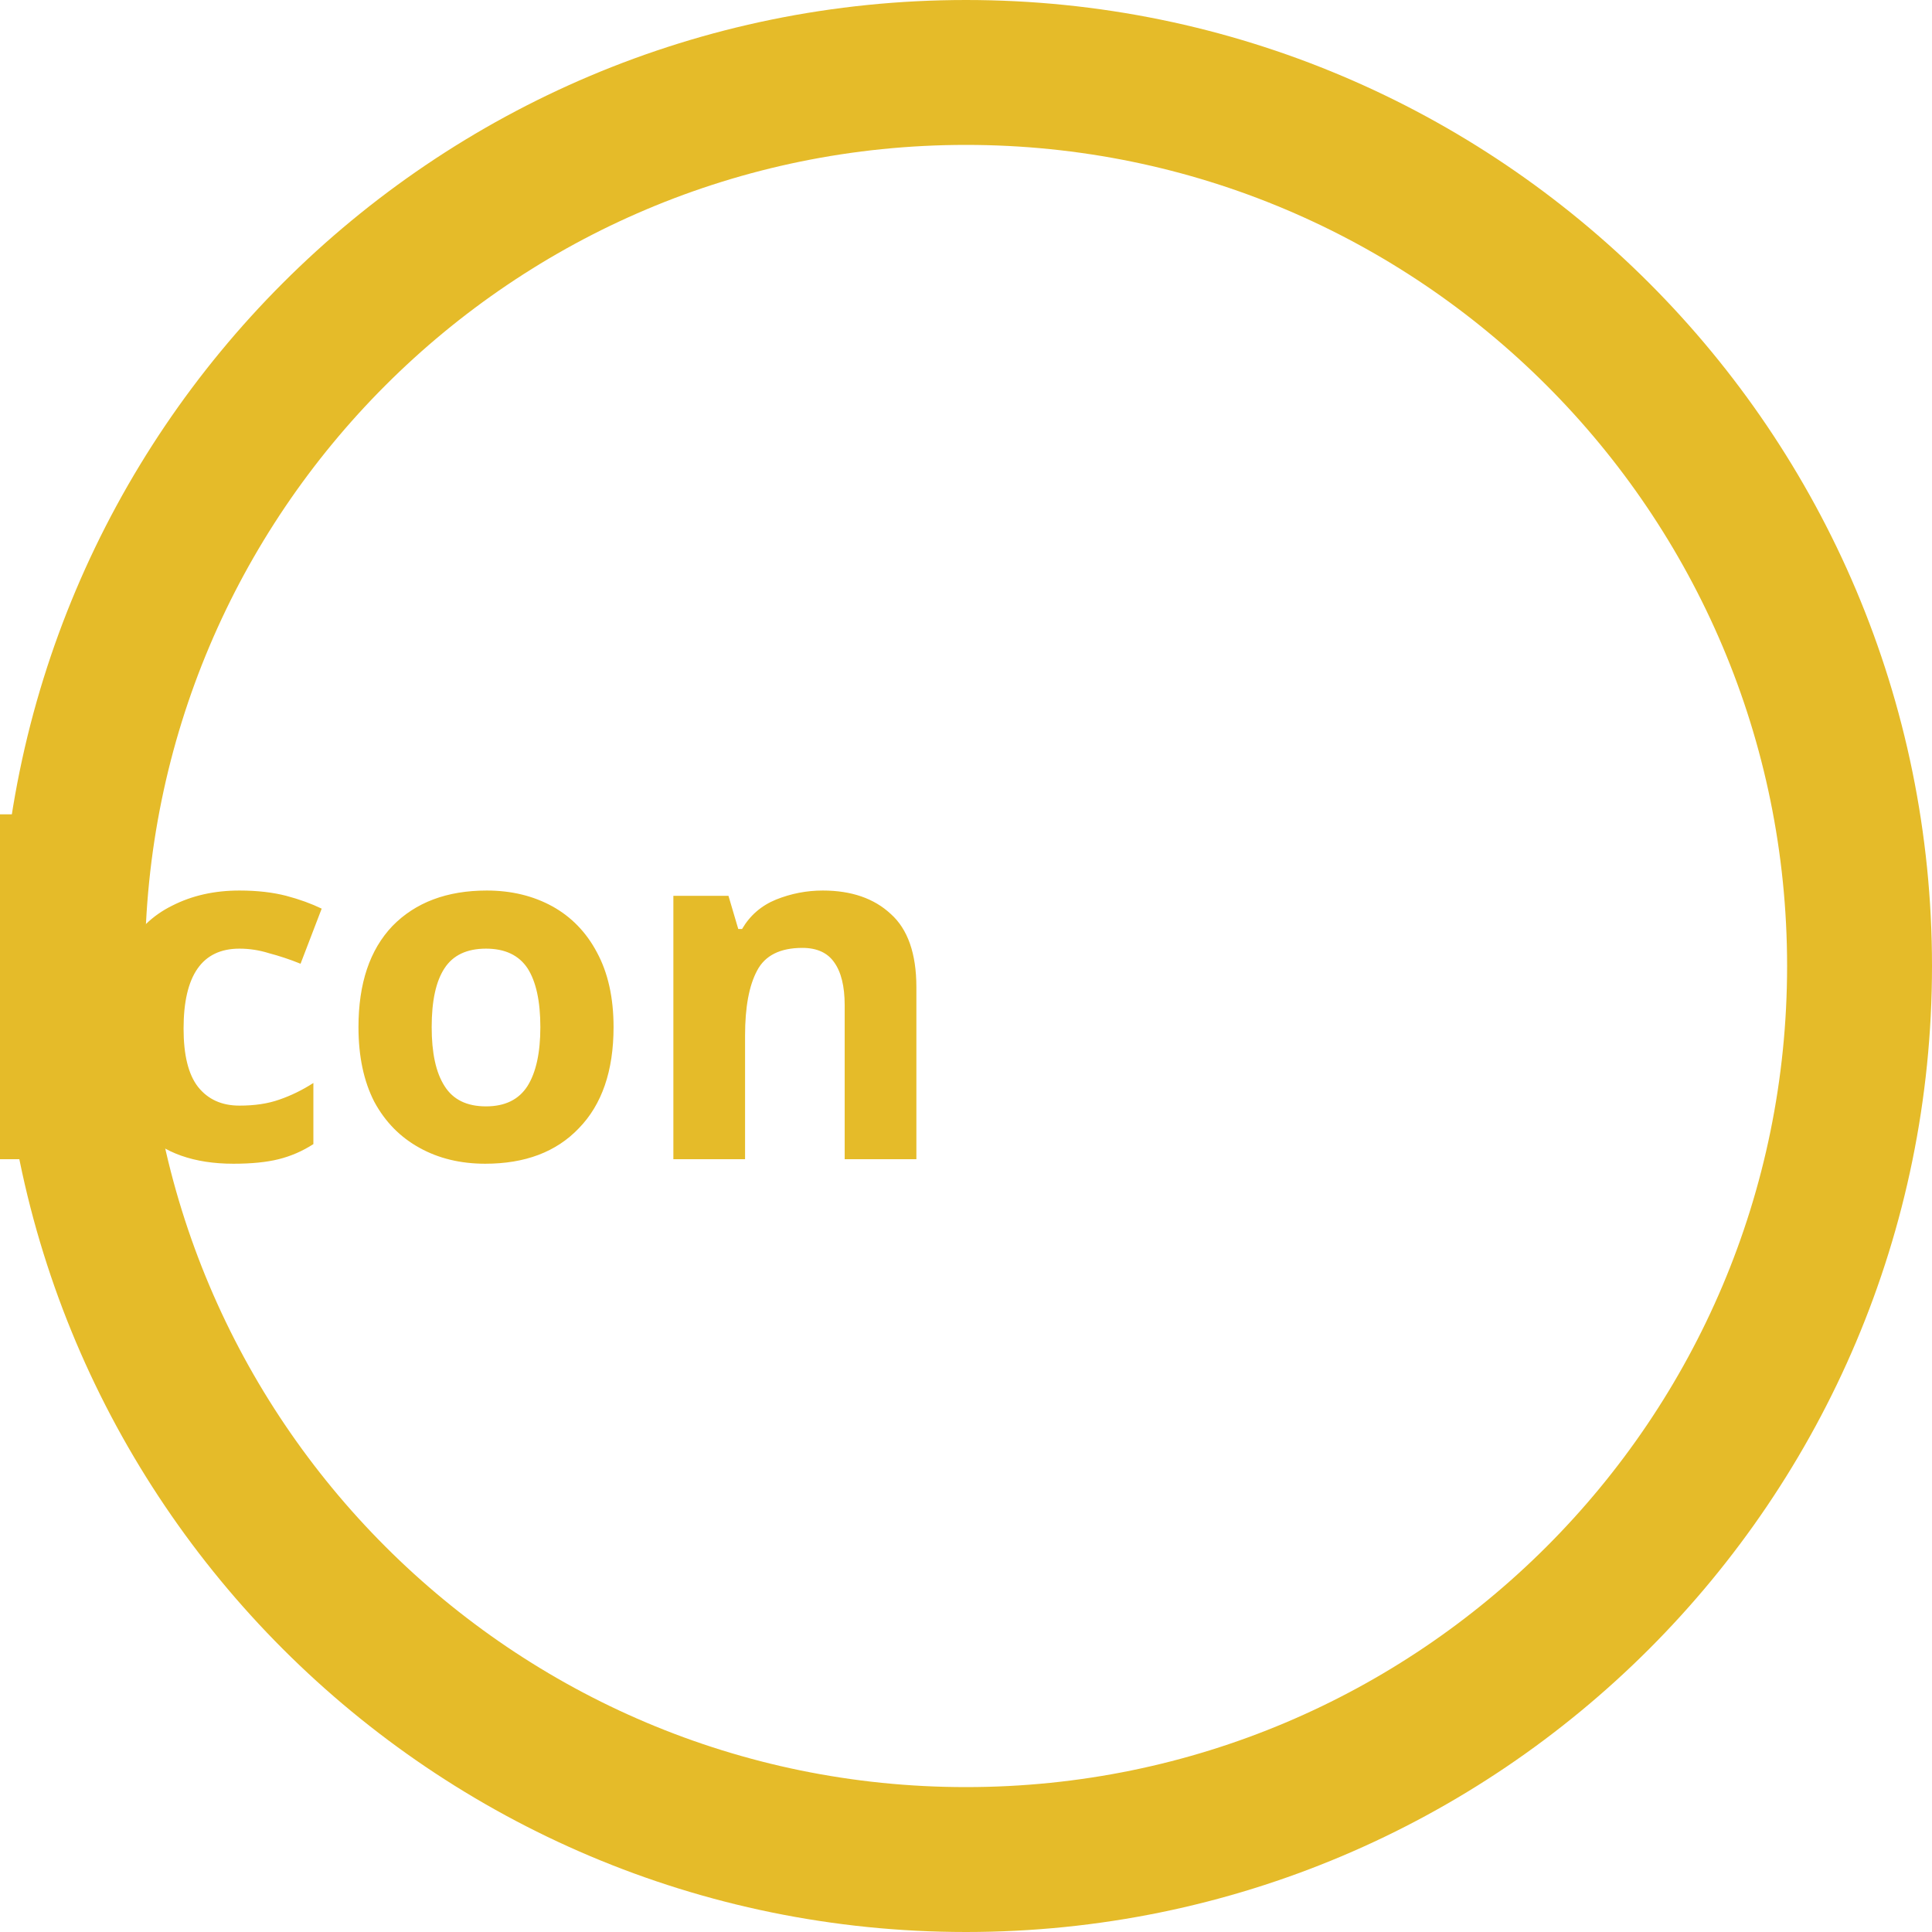
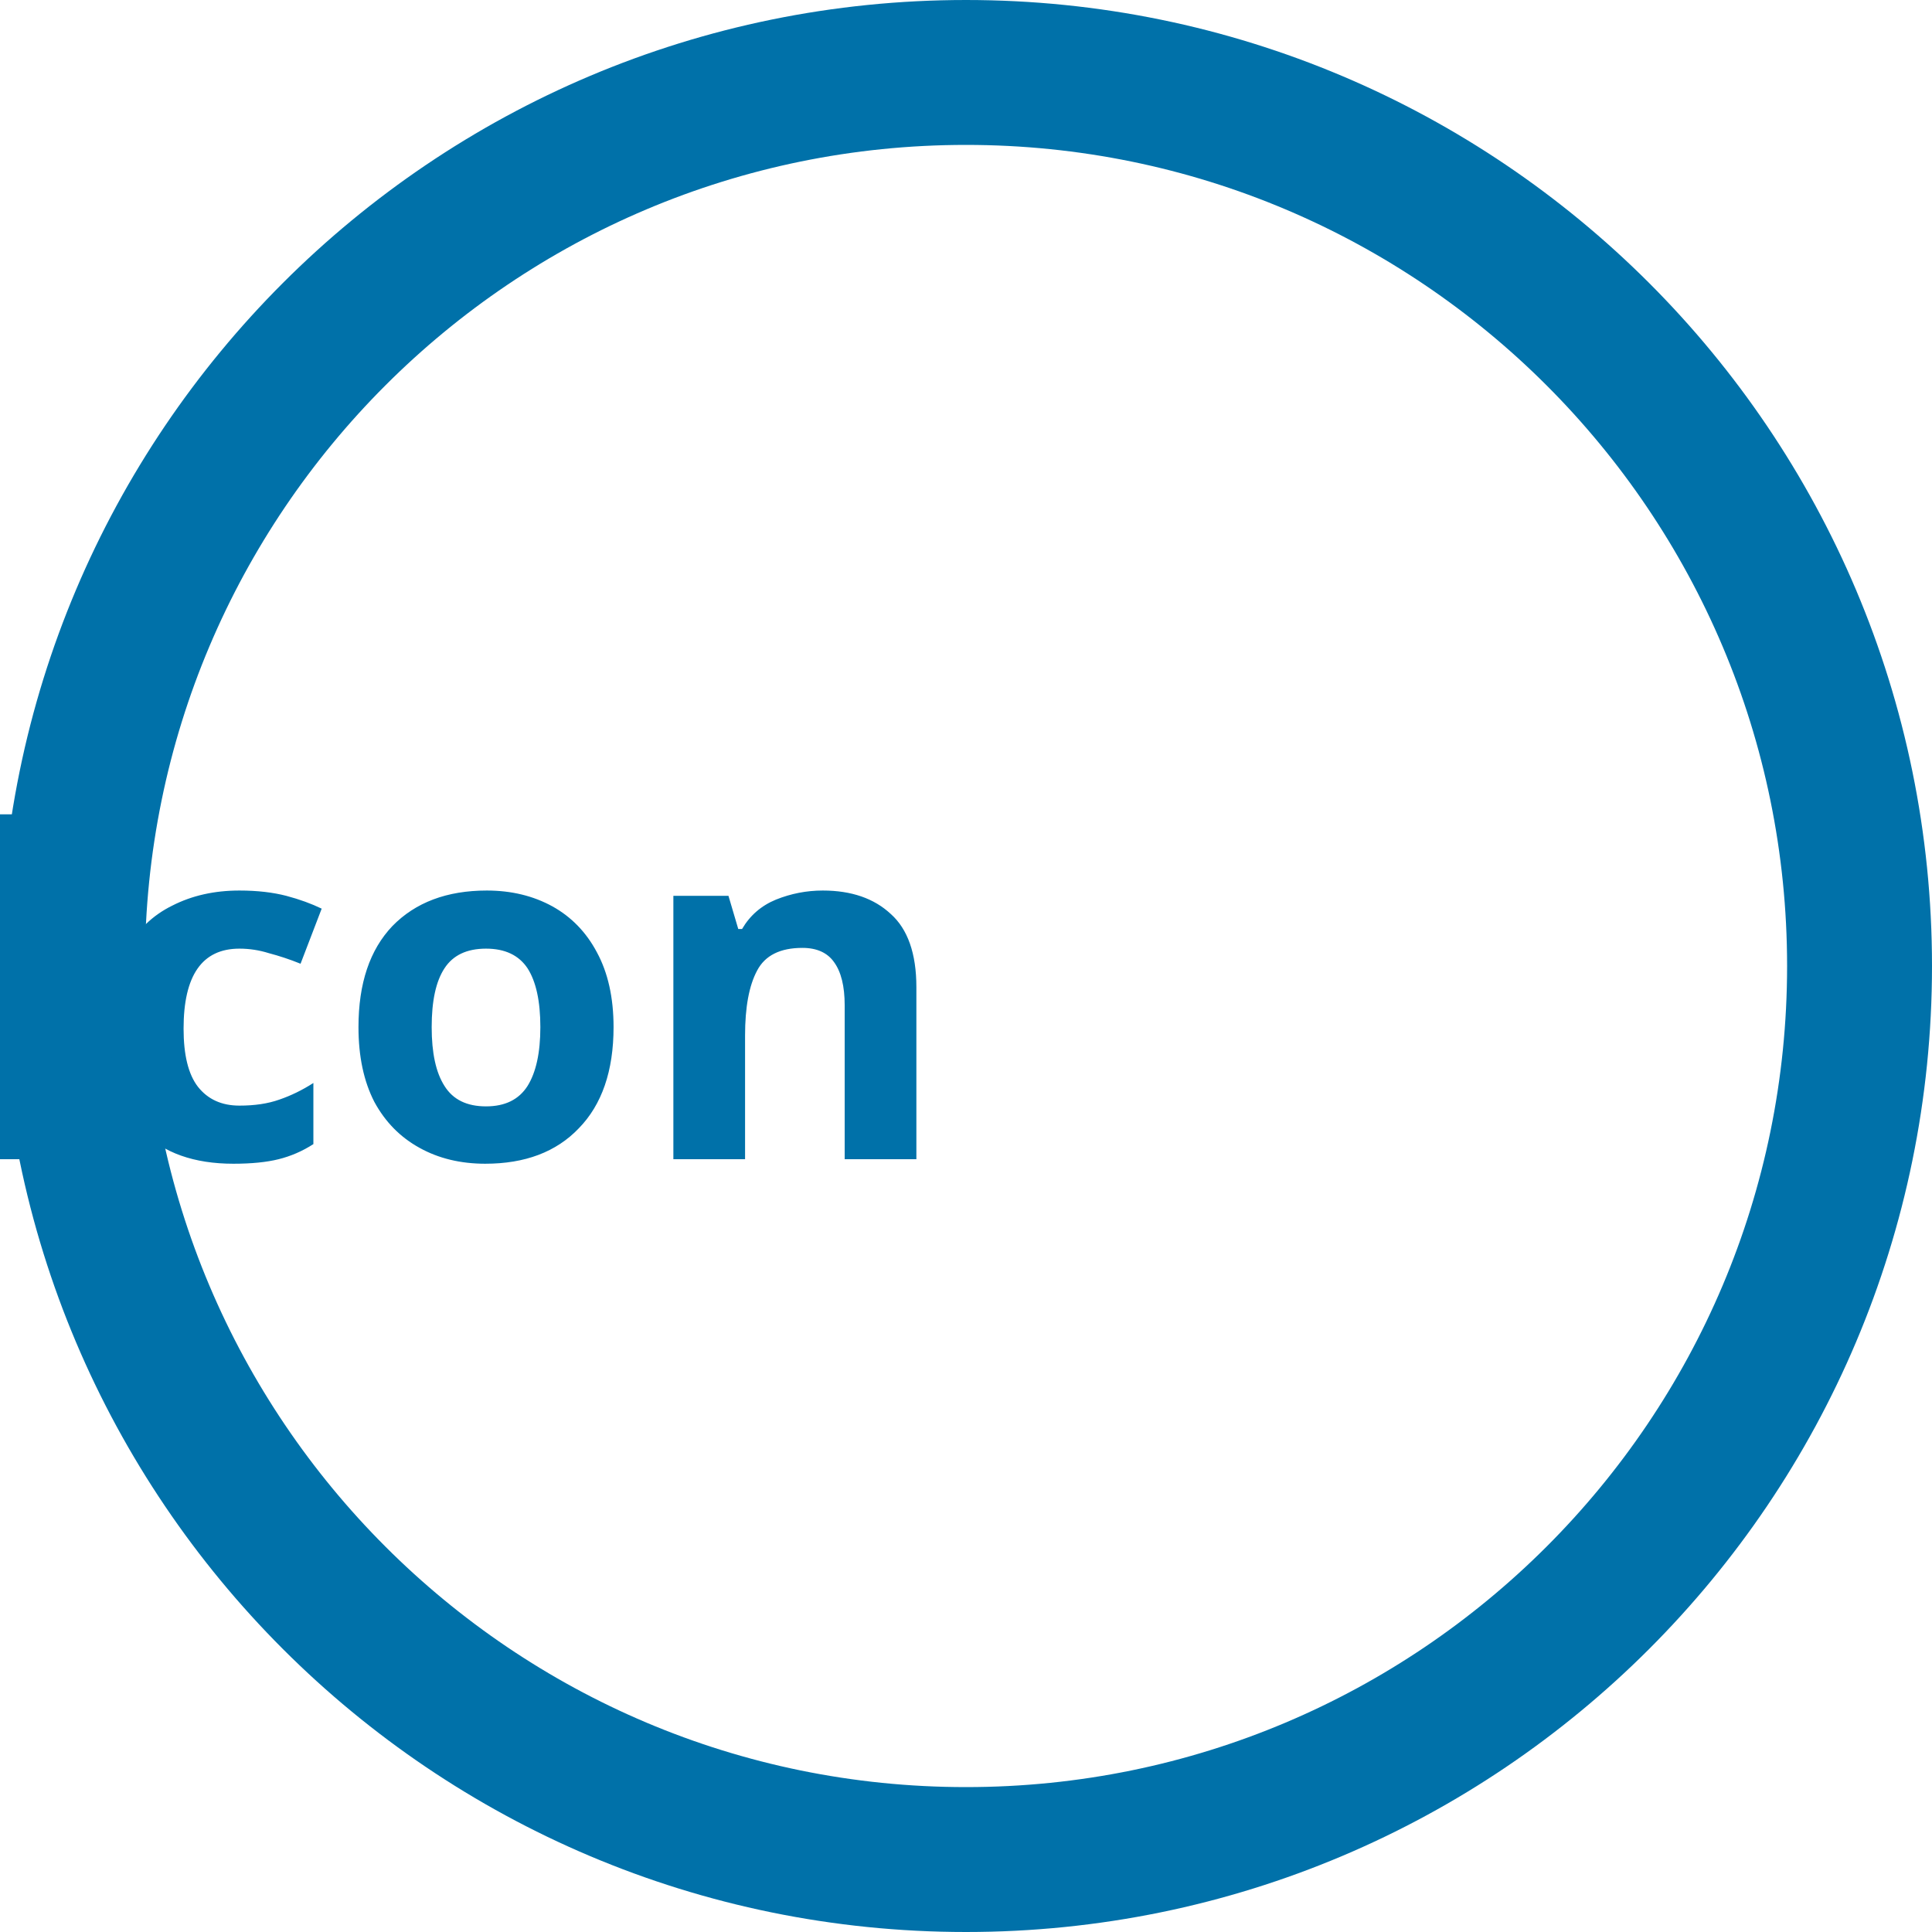
<svg xmlns="http://www.w3.org/2000/svg" width="40" height="40" viewBox="0 0 40 40">
  <defs>
-     <style>.a,.b{fill:none;}.b{stroke:#e5bb29;stroke-width:3px;}.c{fill:#e5bb29;font-size:10px;font-family:AzoSans-Bold, Azo Sans;font-weight:700;}.d{stroke:none;}</style>
+     <style>.a,.b{fill:none;}.b{stroke:#0071A9;stroke-width:3px;}.c{fill:#0071A9;font-size:10px;font-family:AzoSans-Bold, Azo Sans;font-weight:700;}.d{stroke:none;}</style>
  </defs>
  <rect class="a" width="40" height="40" />
  <g class="b">
    <circle class="d" cx="20" cy="20" r="20" />
    <circle class="a" cx="20" cy="20" r="18.5" />
  </g>
  <text class="c" transform="translate(8 14)">
    <tspan x="-10.06" y="10">Icon</tspan>
  </text>
</svg>
